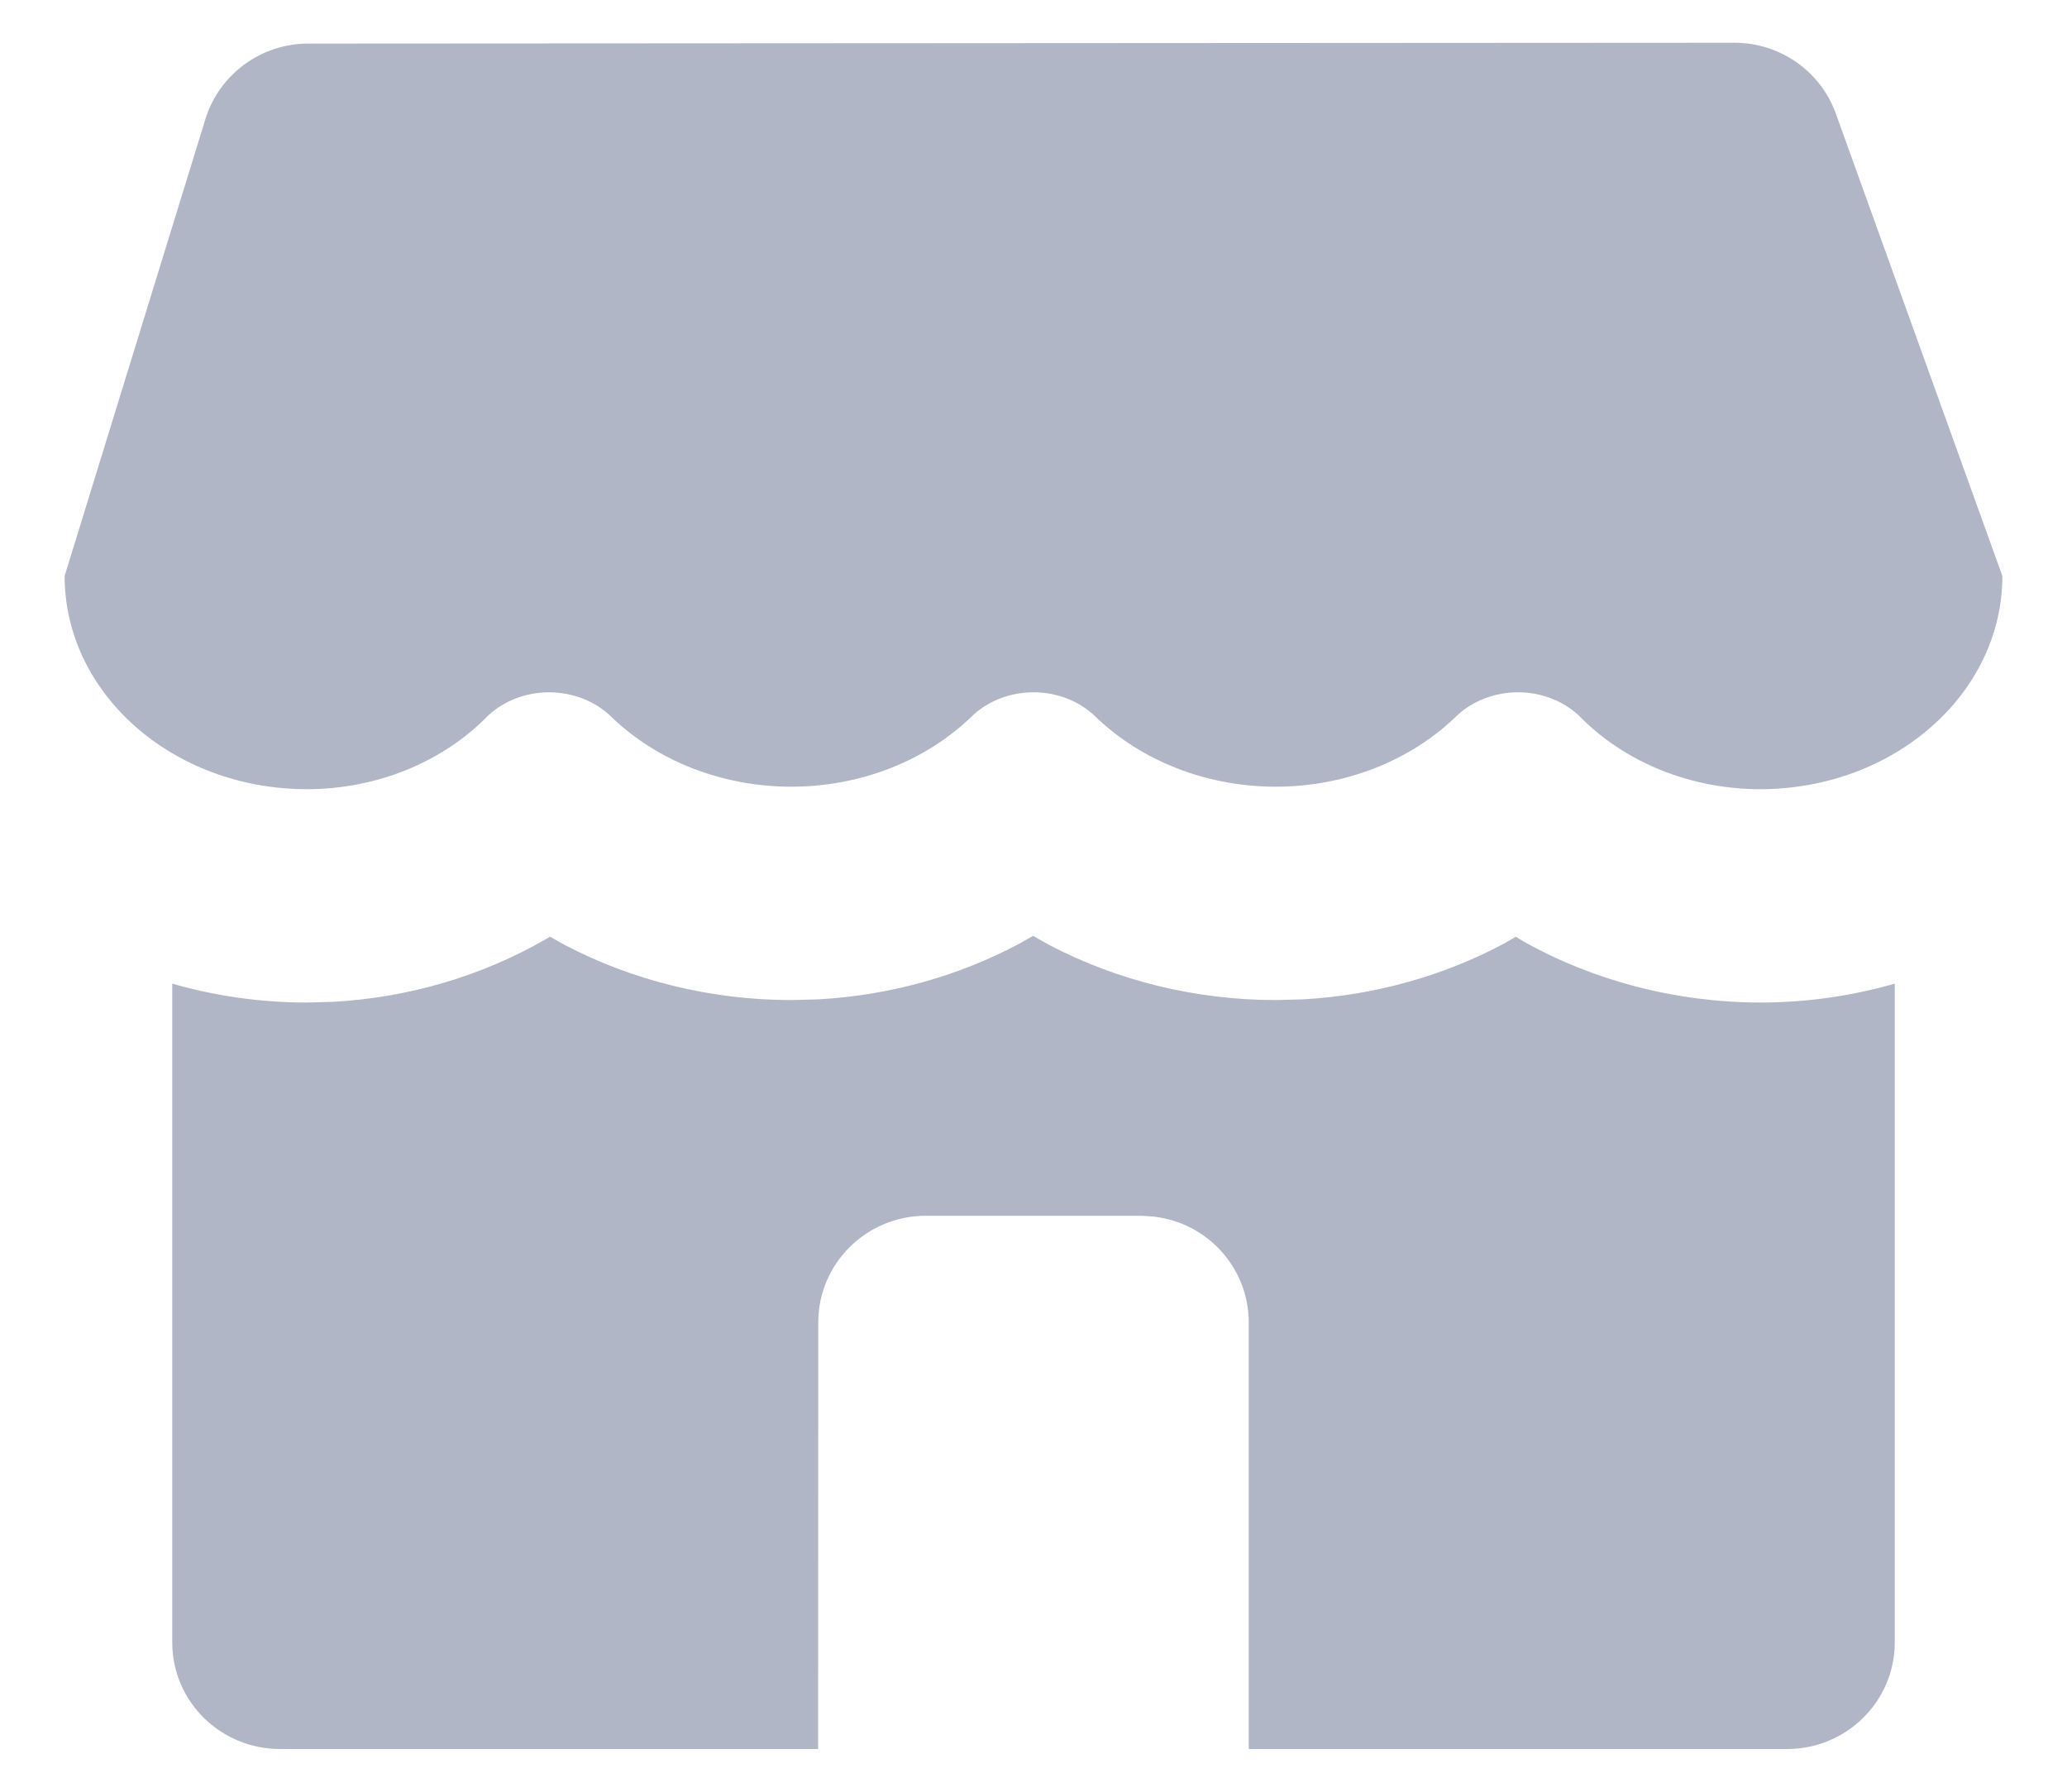
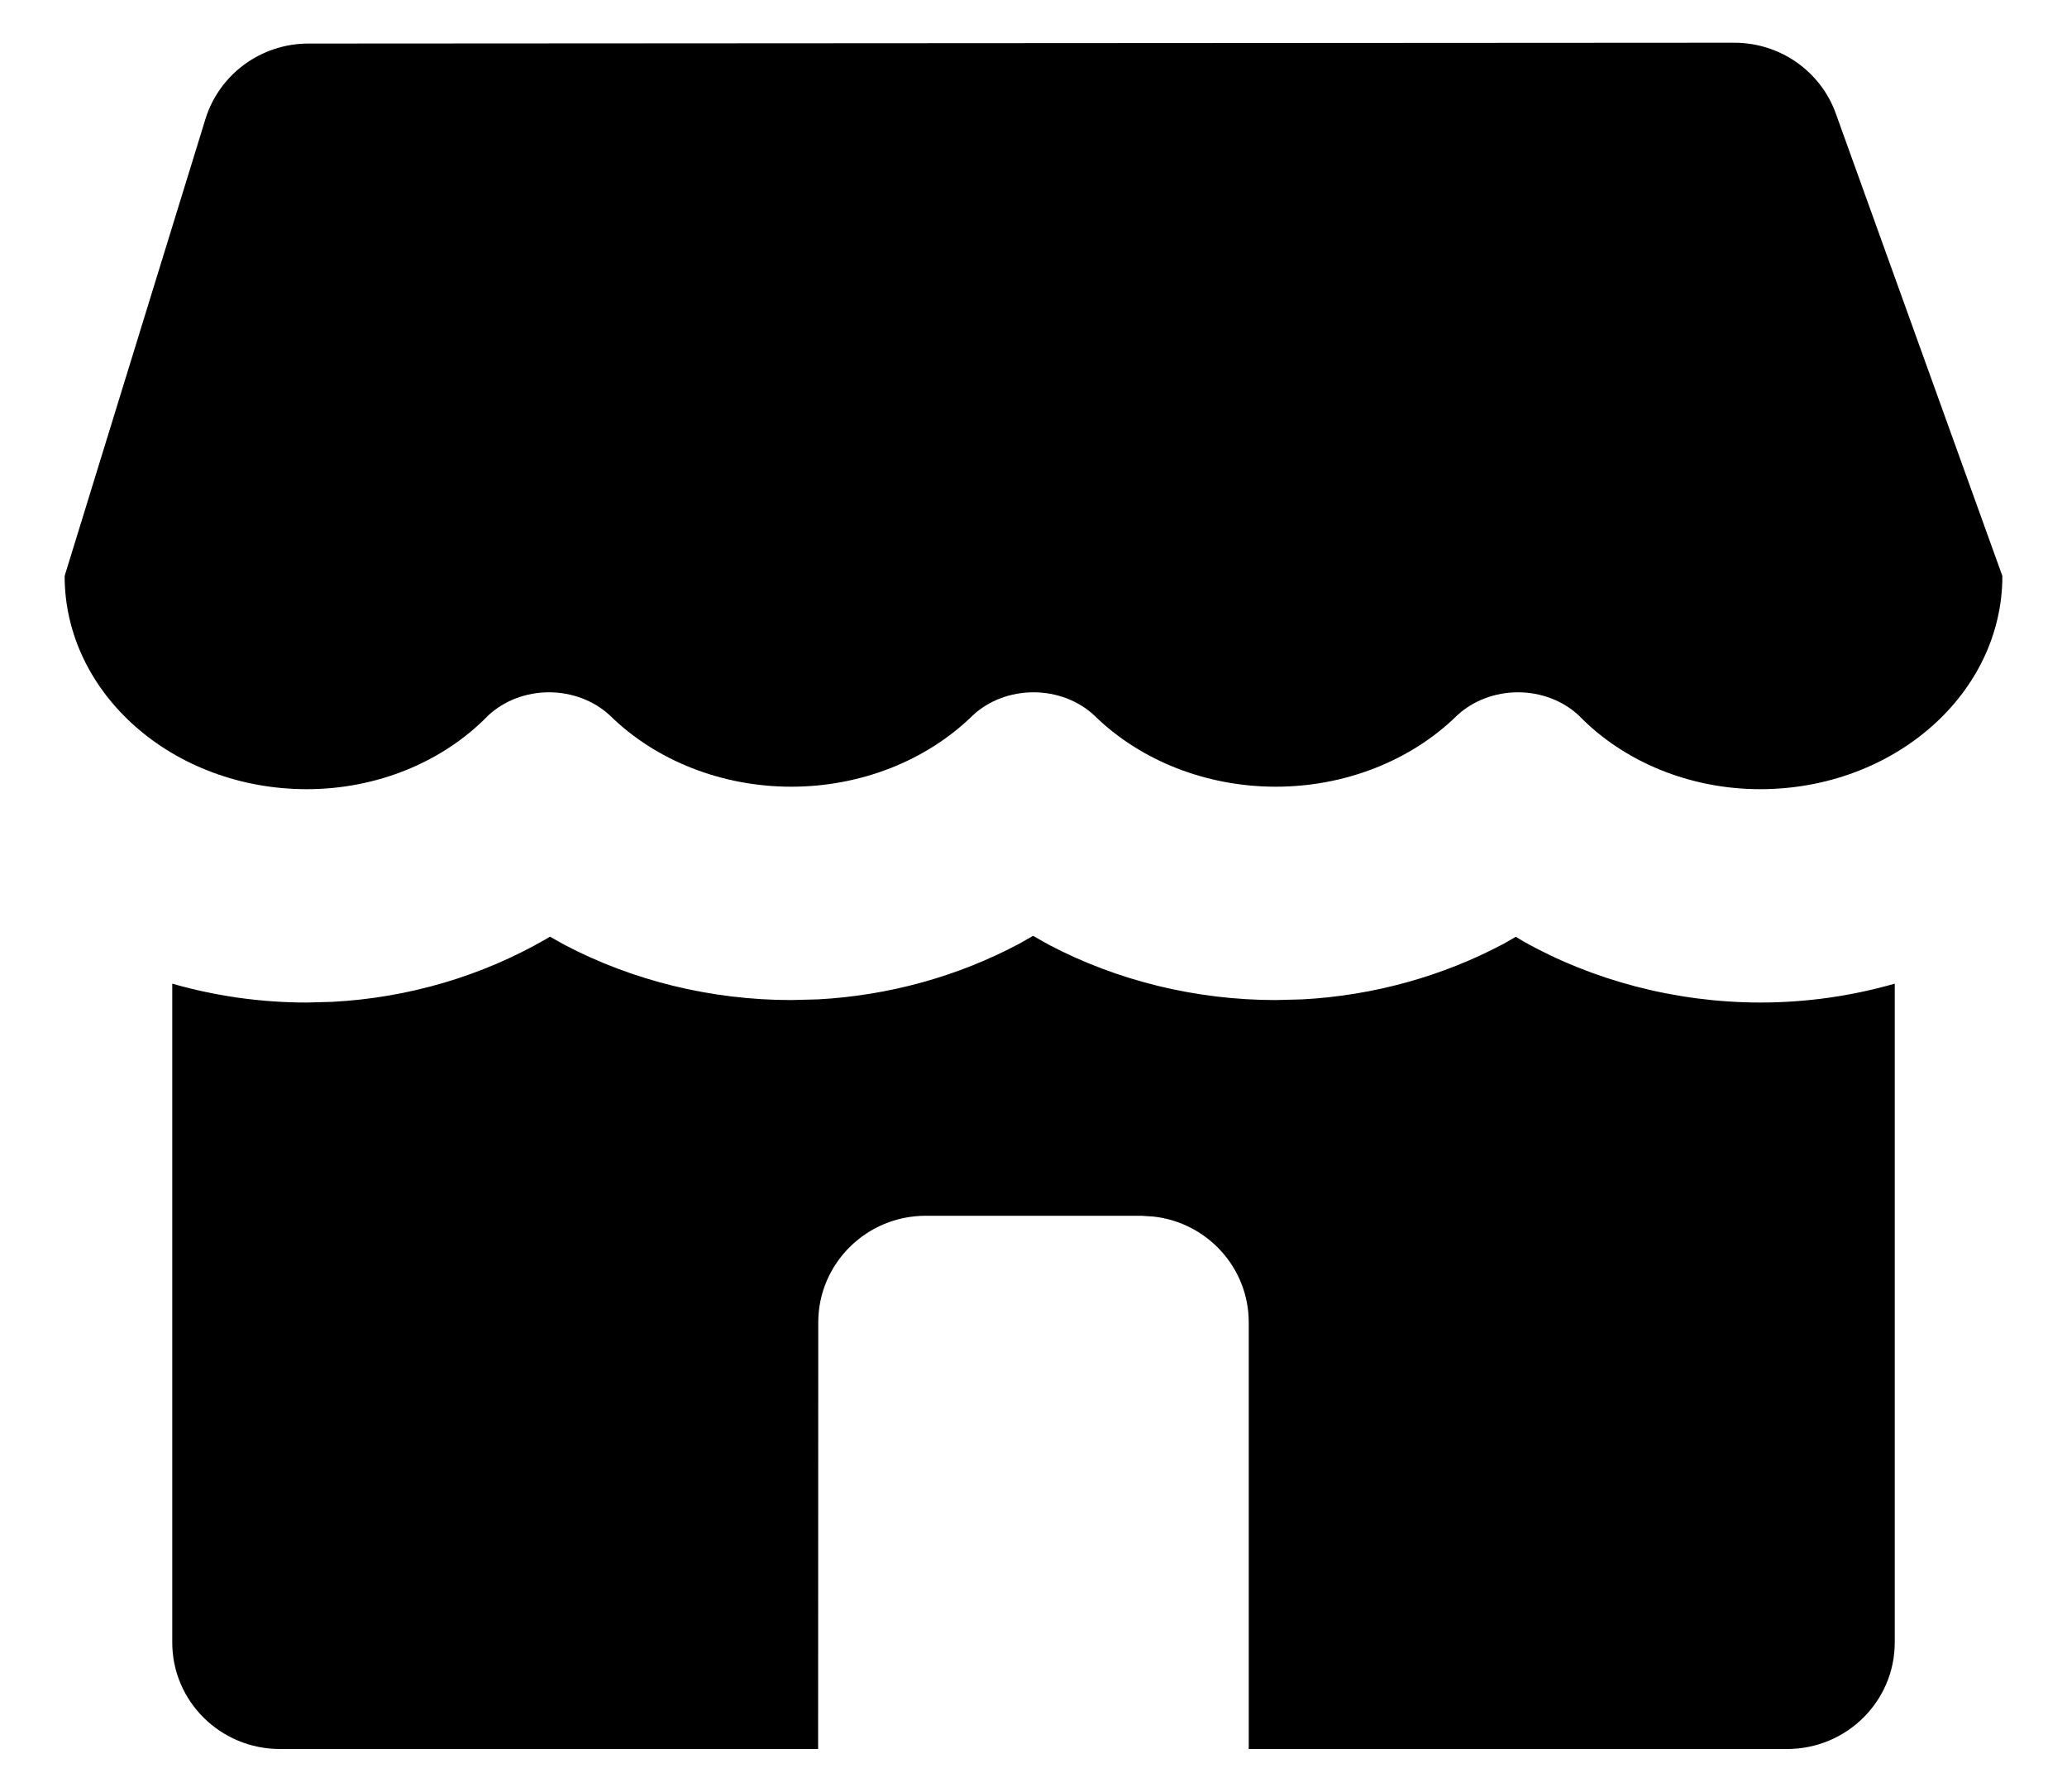
<svg xmlns="http://www.w3.org/2000/svg" width="15" height="13" viewBox="0 0 15 13" fill="currentColor">
-   <path d="M2.227 5.726C2.733 5.726 3.214 5.53 3.543 5.191C3.658 5.084 3.817 5.023 3.984 5.023C4.151 5.023 4.311 5.084 4.426 5.191C4.761 5.52 5.24 5.708 5.742 5.708C6.245 5.708 6.723 5.52 7.059 5.191C7.173 5.084 7.333 5.023 7.5 5.023C7.667 5.023 7.827 5.084 7.941 5.191C8.277 5.52 8.755 5.708 9.258 5.708C9.76 5.708 10.239 5.52 10.574 5.191C10.689 5.084 10.849 5.023 11.016 5.023C11.183 5.023 11.342 5.084 11.457 5.191C11.786 5.53 12.267 5.726 12.773 5.726C13.744 5.726 14.531 5.033 14.531 4.179H0.469C0.469 5.033 1.256 5.726 2.227 5.726ZM13.322 0.823L14.531 4.179H0.469L1.491 0.863C1.592 0.538 1.895 0.316 2.238 0.316L12.586 0.31C12.916 0.31 13.211 0.515 13.322 0.823ZM7.497 6.79L7.61 6.854C8.104 7.114 8.674 7.256 9.258 7.256L9.452 7.251C9.967 7.223 10.468 7.084 10.913 6.847L11 6.797L11.053 6.829C11.555 7.112 12.156 7.273 12.773 7.274C13.111 7.274 13.44 7.226 13.75 7.137L13.75 11.917C13.75 12.344 13.4 12.69 12.969 12.69H9.062L9.062 9.595C9.062 9.198 8.761 8.871 8.372 8.827L8.281 8.821H6.719C6.287 8.821 5.938 9.168 5.938 9.595L5.937 12.69H2.031C1.6 12.69 1.25 12.344 1.25 11.917L1.25 7.137C1.56 7.226 1.889 7.274 2.227 7.274L2.411 7.269C2.963 7.24 3.497 7.082 3.963 6.813L3.991 6.796L4.094 6.854C4.588 7.114 5.159 7.256 5.742 7.256L5.936 7.251C6.452 7.223 6.952 7.084 7.397 6.847L7.497 6.79Z" fill="#B1B6C6" />
+   <path d="M2.227 5.726C2.733 5.726 3.214 5.53 3.543 5.191C3.658 5.084 3.817 5.023 3.984 5.023C4.151 5.023 4.311 5.084 4.426 5.191C4.761 5.52 5.24 5.708 5.742 5.708C6.245 5.708 6.723 5.52 7.059 5.191C7.173 5.084 7.333 5.023 7.5 5.023C7.667 5.023 7.827 5.084 7.941 5.191C8.277 5.52 8.755 5.708 9.258 5.708C9.76 5.708 10.239 5.52 10.574 5.191C10.689 5.084 10.849 5.023 11.016 5.023C11.183 5.023 11.342 5.084 11.457 5.191C11.786 5.53 12.267 5.726 12.773 5.726C13.744 5.726 14.531 5.033 14.531 4.179H0.469C0.469 5.033 1.256 5.726 2.227 5.726ZM13.322 0.823L14.531 4.179H0.469L1.491 0.863C1.592 0.538 1.895 0.316 2.238 0.316L12.586 0.31C12.916 0.31 13.211 0.515 13.322 0.823ZM7.497 6.79L7.61 6.854C8.104 7.114 8.674 7.256 9.258 7.256L9.452 7.251C9.967 7.223 10.468 7.084 10.913 6.847L11 6.797L11.053 6.829C11.555 7.112 12.156 7.273 12.773 7.274C13.111 7.274 13.44 7.226 13.75 7.137L13.75 11.917C13.75 12.344 13.4 12.69 12.969 12.69H9.062L9.062 9.595C9.062 9.198 8.761 8.871 8.372 8.827L8.281 8.821H6.719C6.287 8.821 5.938 9.168 5.938 9.595L5.937 12.69H2.031C1.6 12.69 1.25 12.344 1.25 11.917L1.25 7.137C1.56 7.226 1.889 7.274 2.227 7.274L2.411 7.269C2.963 7.24 3.497 7.082 3.963 6.813L3.991 6.796L4.094 6.854C4.588 7.114 5.159 7.256 5.742 7.256L5.936 7.251C6.452 7.223 6.952 7.084 7.397 6.847L7.497 6.79Z" fill="currentColor" />
</svg>
